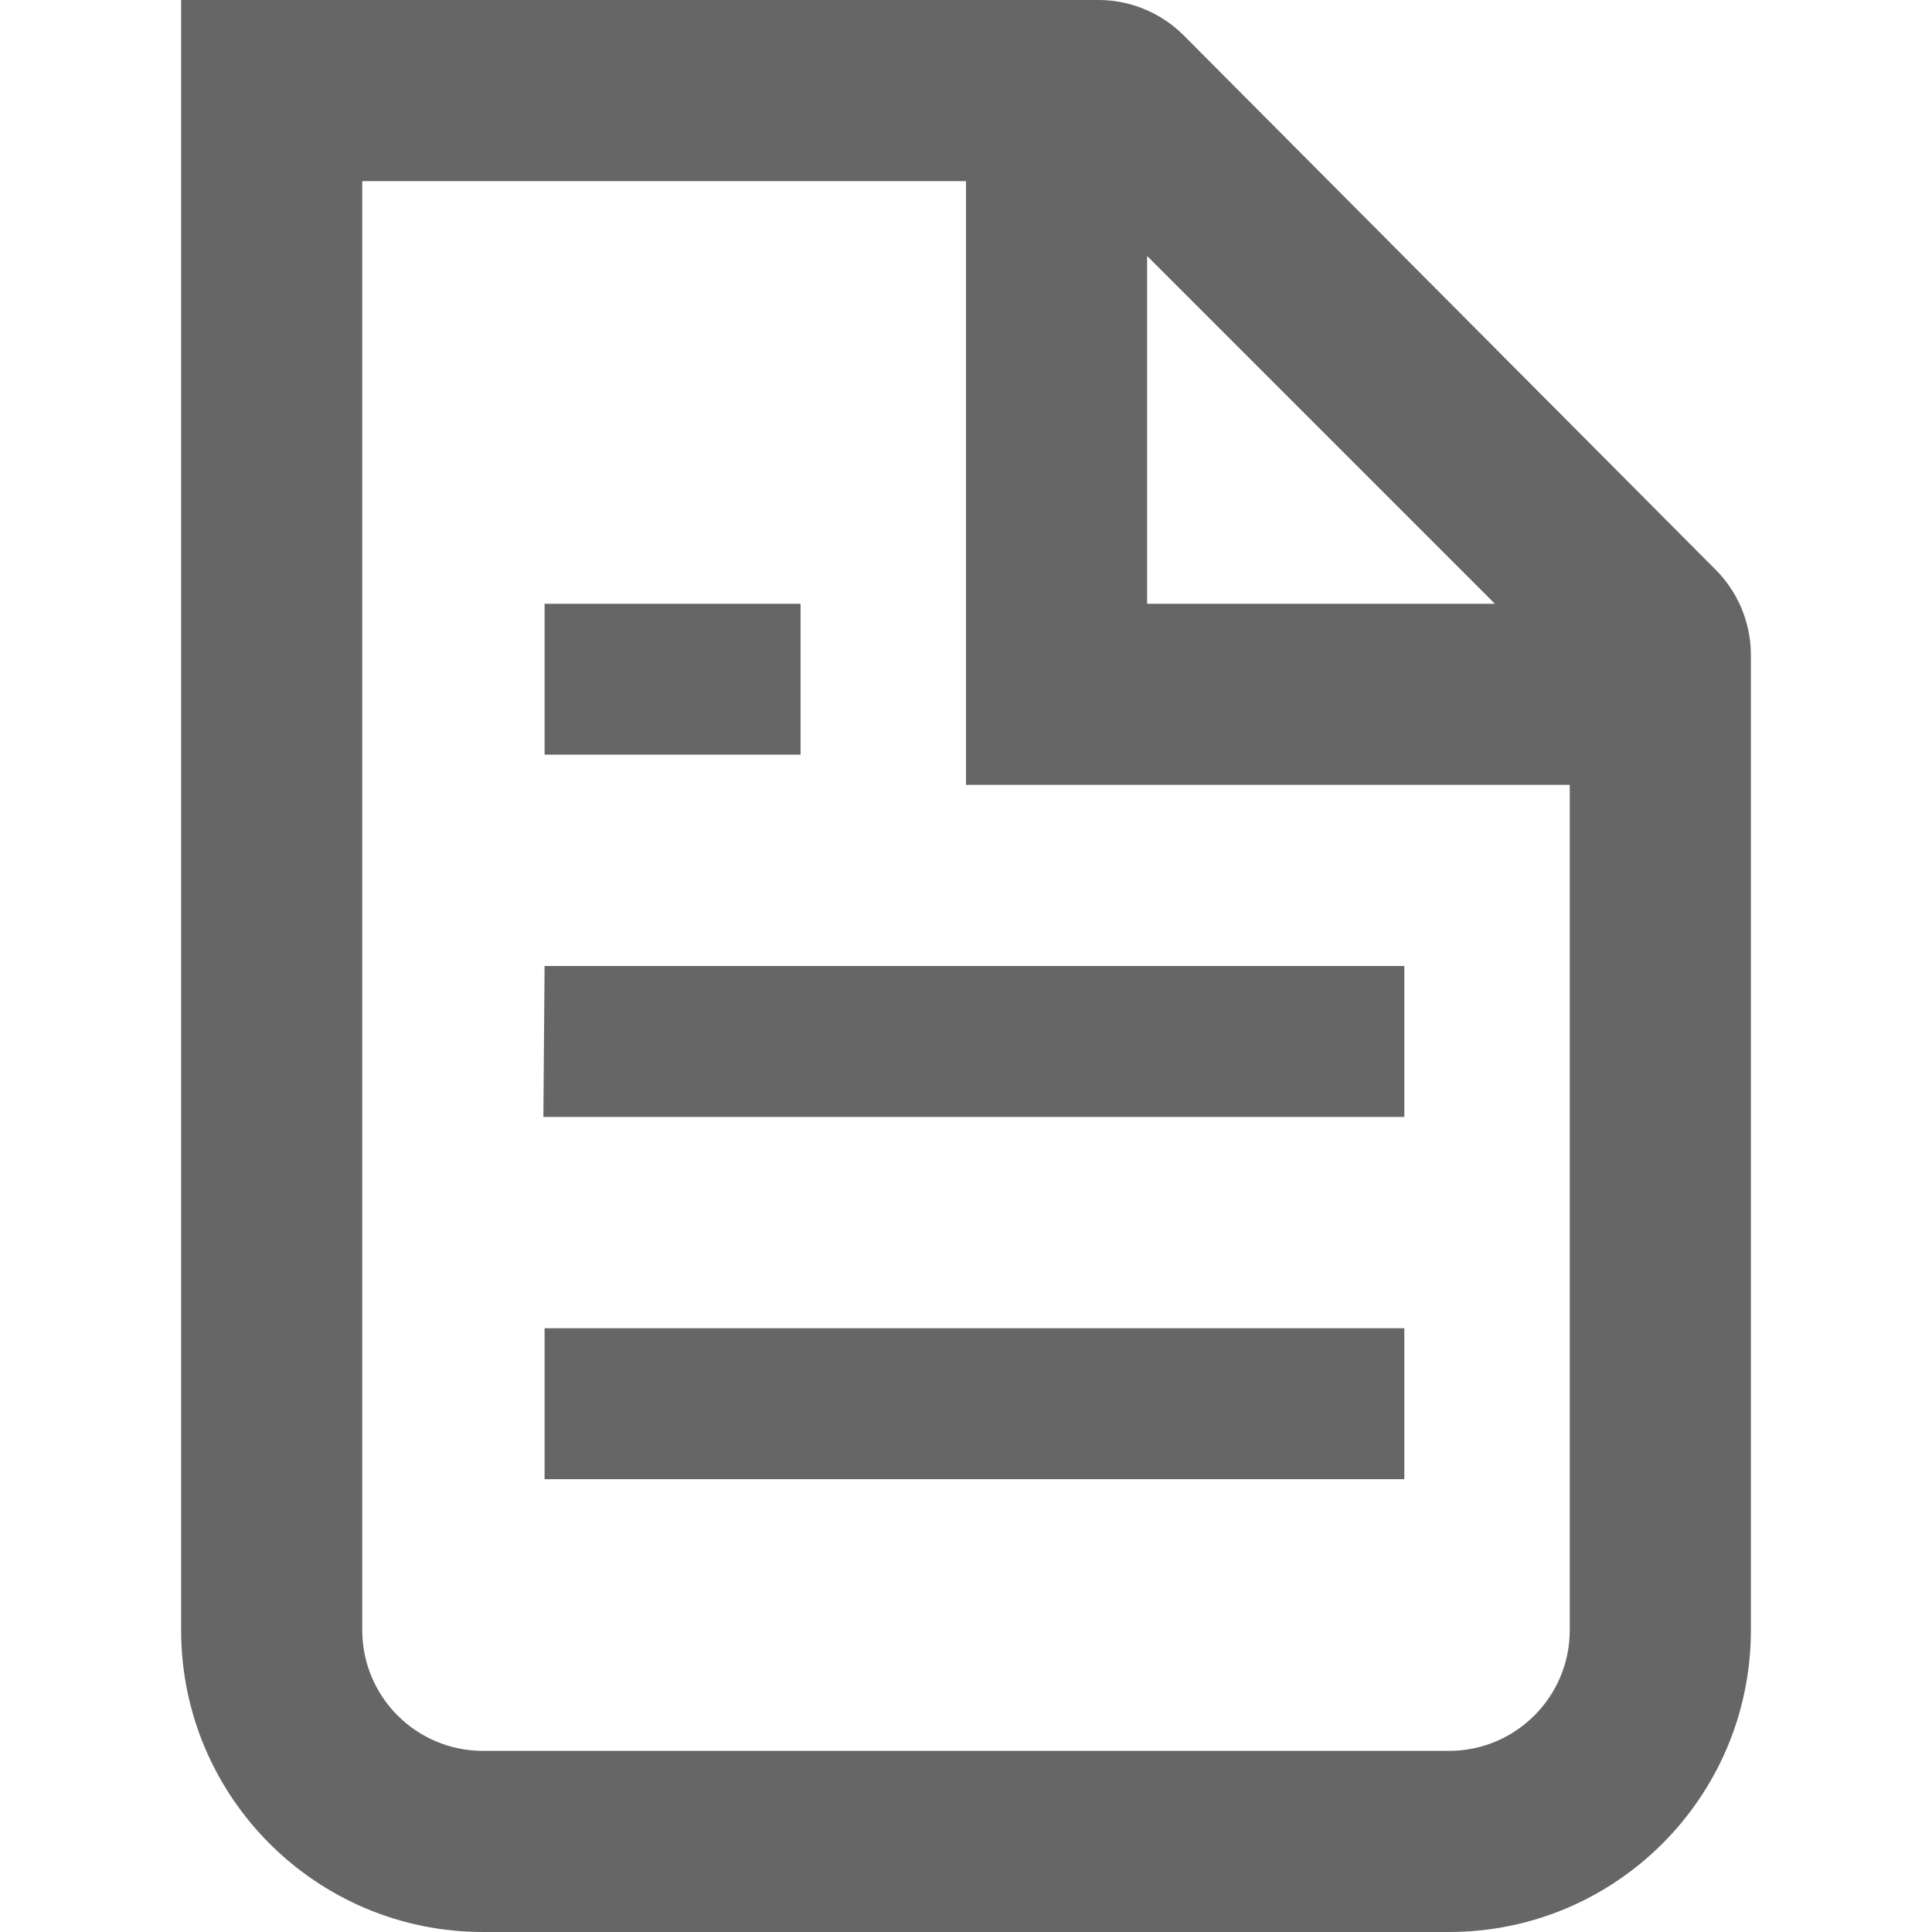
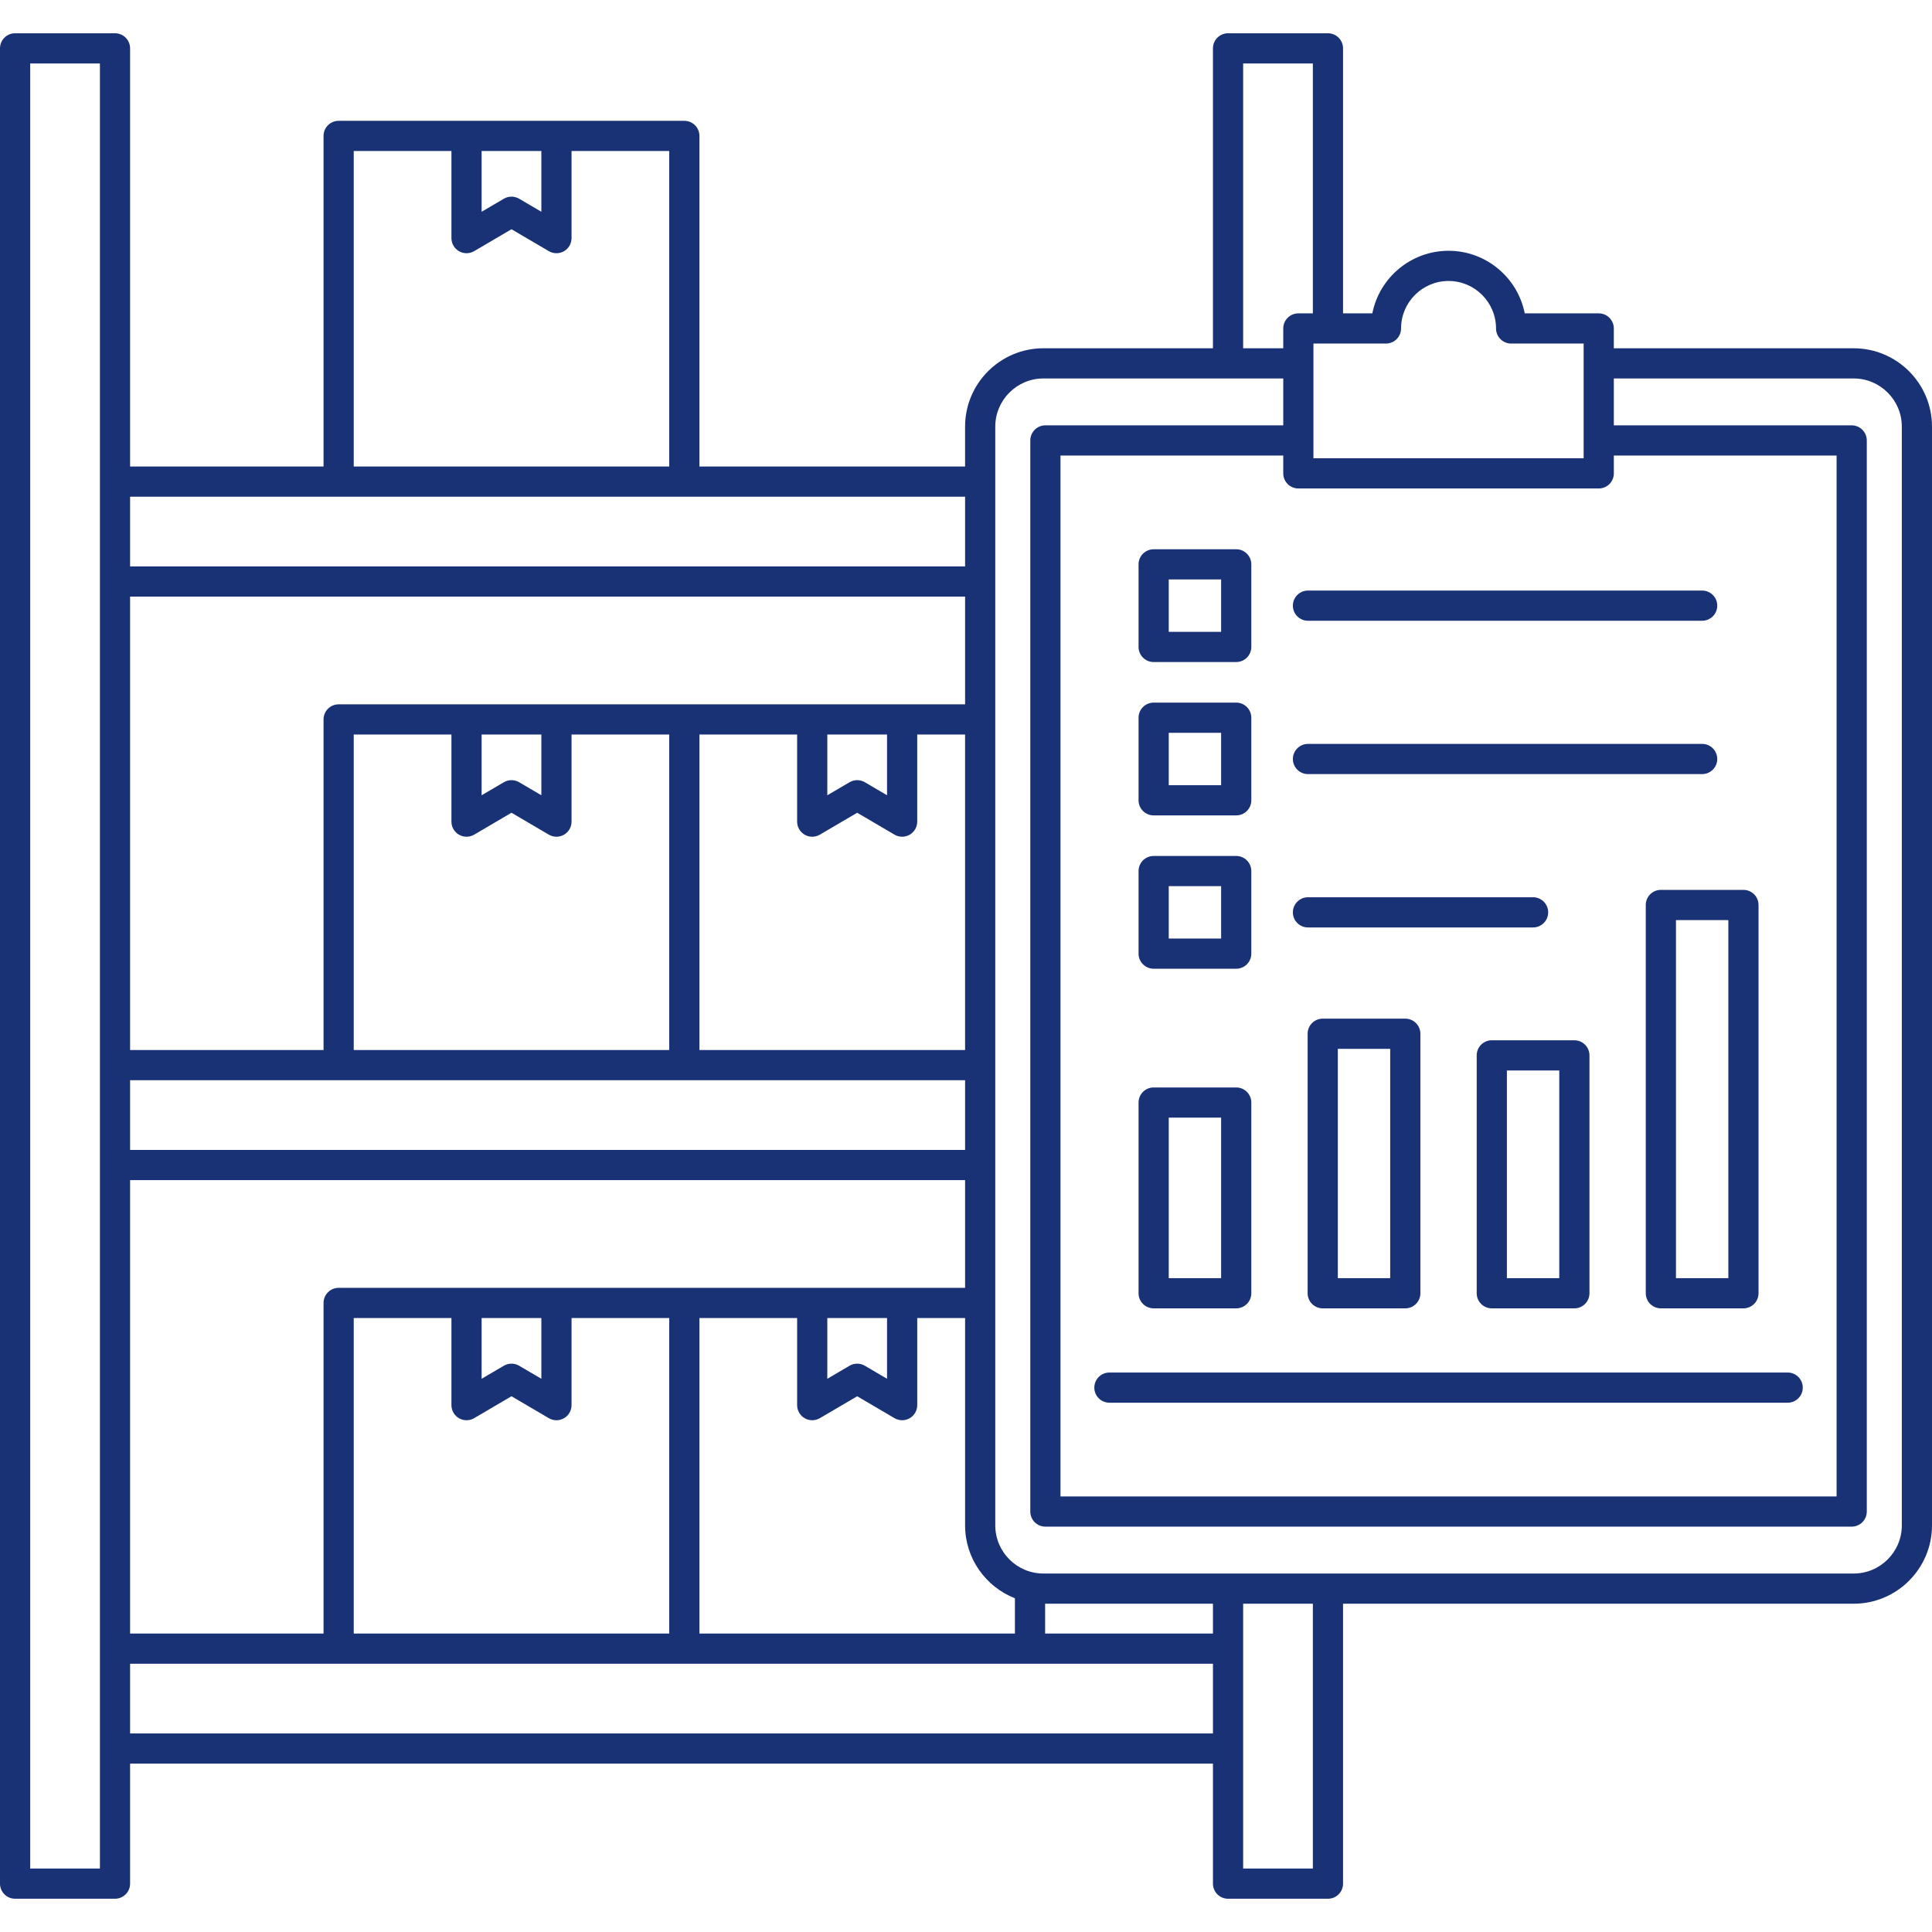
- <svg xmlns="http://www.w3.org/2000/svg" fill="none" viewBox="0 0 16 16">
-   <path d="M14.5 13.5V5.41a1 1 0 0 0-.3-.7L9.8.29A1 1 0 0 0 9.08 0H1.5v13.5A2.5 2.5 0 0 0 4 16h8a2.5 2.5 0 0 0 2.5-2.5m-1.5 0v-7H8v-5H3v12a1 1 0 0 0 1 1h8a1 1 0 0 0 1-1M9.5 5V2.12L12.38 5zM5.13 5h-.62v1.25h2.12V5zm-.62 3h7.12v1.25H4.5zm.62 3h-.62v1.25h7.12V11z" clip-rule="evenodd" fill="#666" fill-rule="evenodd" />
+ <svg xmlns="http://www.w3.org/2000/svg" version="1.1" width="512" height="512" x="0" y="0" viewBox="0 0 512 512" style="enable-background:new 0 0 512 512" xml:space="preserve" class="">
+   <g>
+     <path d="M491.241 92.297h-63.56v-5.253a4 4 0 0 0-4-4h-19.609c-1.867-9.441-10.212-16.583-20.194-16.583s-18.327 7.142-20.194 16.583h-7.763V12.815a4 4 0 0 0-4-4h-26.476a4 4 0 0 0-4 4v79.481h-44.929c-11.446 0-20.759 9.313-20.759 20.759v10.574h-70.402v-87.61a4 4 0 0 0-4-4H89.744a4 4 0 0 0-4 4v87.611H34.477V12.815a4 4 0 0 0-4-4H4a4 4 0 0 0-4 4v486.369a4 4 0 0 0 4 4h26.477a4 4 0 0 0 4-4V467.38h286.969v31.805a4 4 0 0 0 4 4h26.476a4 4 0 0 0 4-4v-74.183h135.319c11.446 0 20.759-9.313 20.759-20.76V113.056c0-11.447-9.312-20.759-20.759-20.759M504 404.242c0 7.036-5.724 12.76-12.759 12.76H276.517c-7.035 0-12.759-5.724-12.759-12.76V113.056c0-7.035 5.724-12.759 12.759-12.759h63.56v12.425H277.04a4 4 0 0 0-4 4v283.854a4 4 0 0 0 4 4h213.677a4 4 0 0 0 4-4V116.722a4 4 0 0 0-4-4h-63.035v-12.425h63.56c7.035 0 12.759 5.724 12.759 12.759v291.186zm-174.554 90.943v-70.183h18.476v70.183zM8 495.185V16.815h18.477v478.369H8zM143.466 40.019V56.12l-5.891-3.457a4.01 4.01 0 0 0-4.049 0l-5.892 3.457V40.019zm-23.831 0v23.086a3.999 3.999 0 0 0 6.024 3.45l9.892-5.805 9.891 5.805a4 4 0 0 0 4.012.021 4 4 0 0 0 2.012-3.471V40.019h25.891v83.611H93.744V40.019zm136.123 91.611v18.479H34.477V131.63zm21.21 293.372h44.478v7.901h-44.478zm-8 7.901h-83.611v-83.611h25.89v23.086a4 4 0 0 0 6.025 3.45l9.892-5.806 9.889 5.806a4 4 0 0 0 4.012.023 4 4 0 0 0 2.013-3.472v-23.086h12.681v54.95c0 8.781 5.489 16.289 13.209 19.317zm-33.891-83.611v16.099l-5.889-3.457a4 4 0 0 0-4.05 0l-5.892 3.458v-16.1zm-91.611 0v16.1l-5.89-3.458a4 4 0 0 0-4.05 0l-5.891 3.458v-16.1zm-49.722 0h25.891v23.086a4 4 0 0 0 6.025 3.45l9.891-5.806 9.89 5.806a4 4 0 0 0 4.012.023 4 4 0 0 0 2.013-3.472v-23.086h25.891v83.611H93.744zm87.612-8H89.744a4 4 0 0 0-4 4v87.611H34.477V312.744h221.282v28.548zM34.477 304.744v-18.477h221.282v18.477zm200.6-110.088v16.099l-5.89-3.457a4.01 4.01 0 0 0-4.049 0l-5.892 3.458v-16.1zm-91.611 0v16.099l-5.891-3.457a4.01 4.01 0 0 0-4.049 0l-5.892 3.457v-16.099zm-21.819 26.555a4 4 0 0 0 4.012-.021l9.892-5.805 9.891 5.805a4 4 0 0 0 4.012.021 4 4 0 0 0 2.012-3.471v-23.084h25.891v83.611H93.744v-83.611h25.891v23.084c0 1.435.767 2.759 2.012 3.471m63.709 57.057v-83.611h25.89v23.084a3.999 3.999 0 0 0 6.024 3.45l9.892-5.805 9.89 5.805a4 4 0 0 0 4.012.021 4 4 0 0 0 2.012-3.471v-23.084h12.681v83.611zm-4-91.612H89.744a4 4 0 0 0-4 4v87.611H34.477V158.108h221.282v28.548zM34.477 440.903h286.969v18.477H34.477zM347.922 16.815v66.229h-3.845a4 4 0 0 0-4 4v5.253h-10.631V16.815zm23.373 70.229c0-6.938 5.645-12.583 12.584-12.583s12.584 5.645 12.584 12.583a4 4 0 0 0 4 4h19.219v30.407h-71.605V91.044h19.218a4 4 0 0 0 4-4m-90.255 33.678h59.037v4.729a4 4 0 0 0 4 4h79.605a4 4 0 0 0 4-4v-4.729h59.035v275.854H281.04z" fill="#193175" opacity="1" data-original="#000000" />
+     <path d="M473.752 371.733a4 4 0 0 0 0-8H294.007a4 4 0 0 0 0 8zM305.729 346.727h21.882a4 4 0 0 0 4-4v-50.539a4 4 0 0 0-4-4h-21.882a4 4 0 0 0-4 4v50.539a4 4 0 0 0 4 4m4-50.539h13.882v42.539h-13.882zM350.535 269.954a4 4 0 0 0-4 4v68.772a4 4 0 0 0 4 4h21.881a4 4 0 0 0 4-4v-68.772a4 4 0 0 0-4-4zm17.881 68.773h-13.881v-60.772h13.881zM395.342 346.727h21.881a4 4 0 0 0 4-4v-63.043a4 4 0 0 0-4-4h-21.881a4 4 0 0 0-4 4v63.043a4 4 0 0 0 4 4m4-63.043h13.881v55.043h-13.881zM436.147 239.828v102.898a4 4 0 0 0 4 4h21.882a4 4 0 0 0 4-4V239.828a4 4 0 0 0-4-4h-21.882a4 4 0 0 0-4 4m21.882 98.899h-13.882v-94.898h13.882zM305.729 175.446h21.882a4 4 0 0 0 4-4v-21.882a4 4 0 0 0-4-4h-21.882a4 4 0 0 0-4 4v21.882a4 4 0 0 0 4 4m17.882-21.882v13.882h-13.882v-13.882zM327.611 186.202h-21.882a4 4 0 0 0-4 4v21.884a4 4 0 0 0 4 4h21.882a4 4 0 0 0 4-4v-21.884a4 4 0 0 0-4-4m-4 21.884h-13.882v-13.884h13.882zM301.729 252.723a4 4 0 0 0 4 4h21.882a4 4 0 0 0 4-4v-21.882a4 4 0 0 0-4-4h-21.882a4 4 0 0 0-4 4zm8-17.882h13.882v13.882h-13.882zM346.626 164.506h104.463a4 4 0 0 0 0-8H346.626a4 4 0 0 0 0 8M455.089 201.143a4 4 0 0 0-4-4H346.626a4 4 0 0 0 0 8h104.463a4 4 0 0 0 4-4M410.283 241.782a4 4 0 0 0-4-4h-59.657a4 4 0 0 0 0 8h59.657a4 4 0 0 0 4-4" fill="#193175" opacity="1" data-original="#000000" />
+   </g>
</svg>
